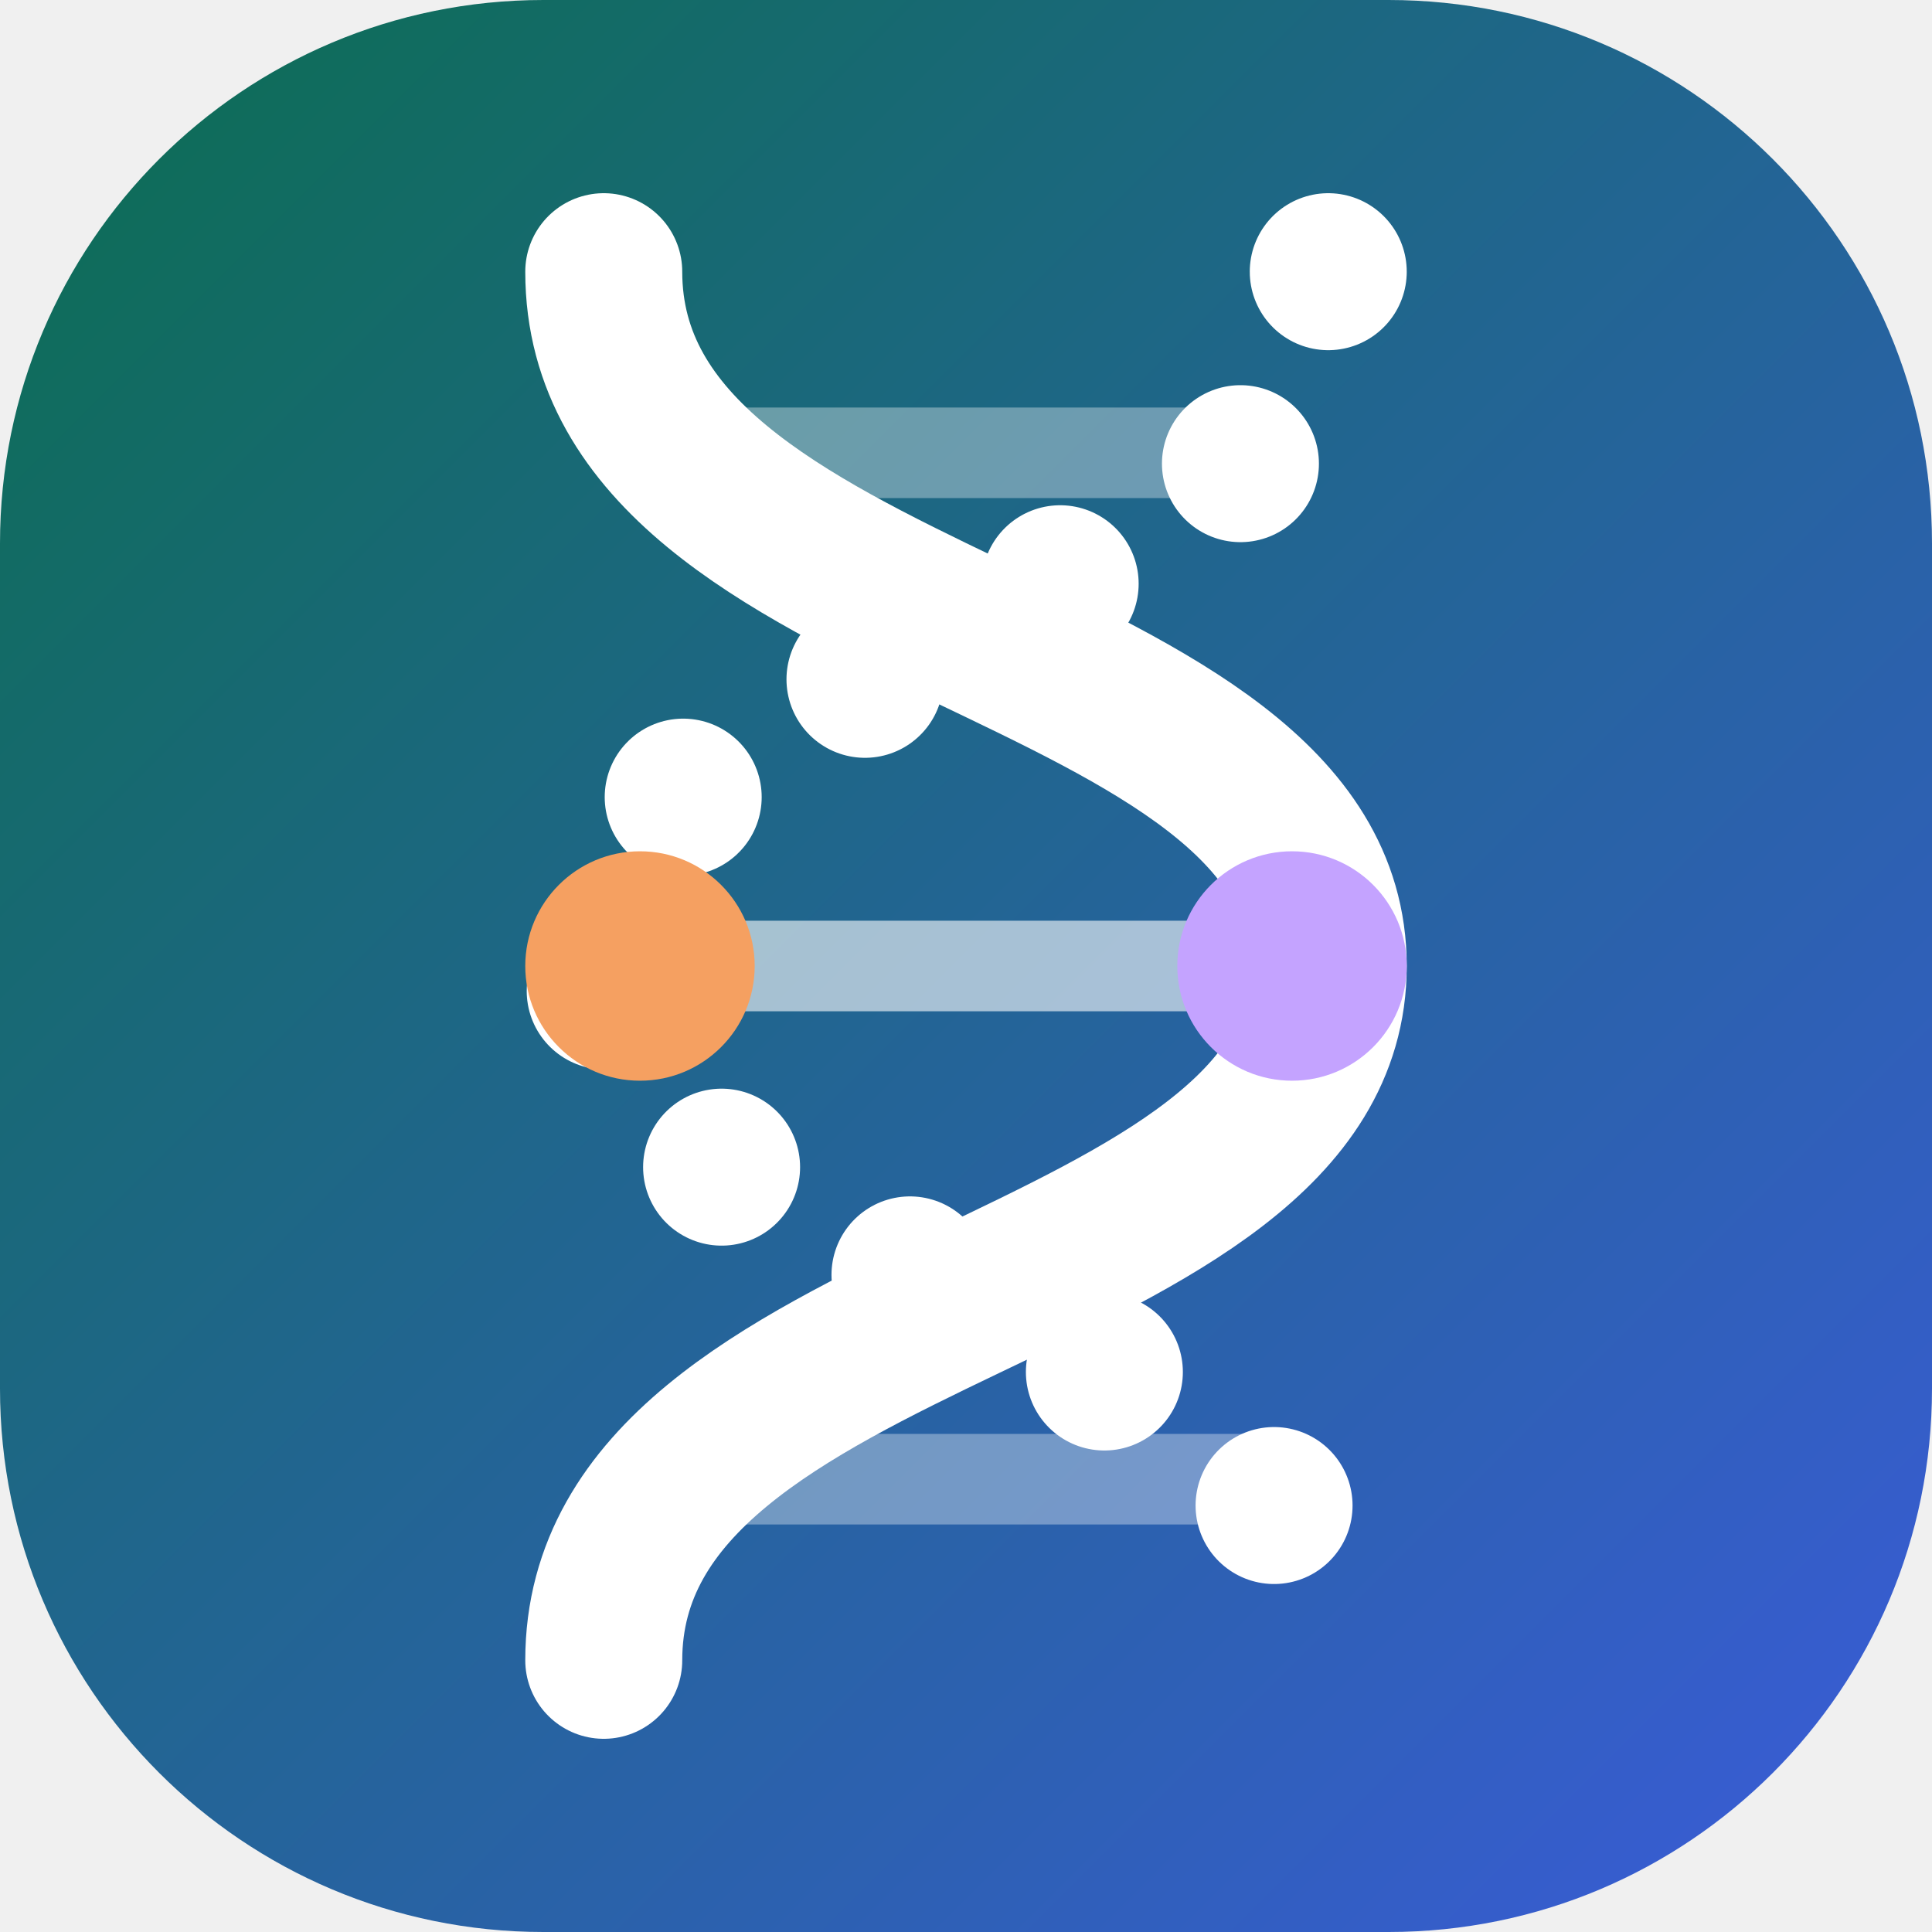
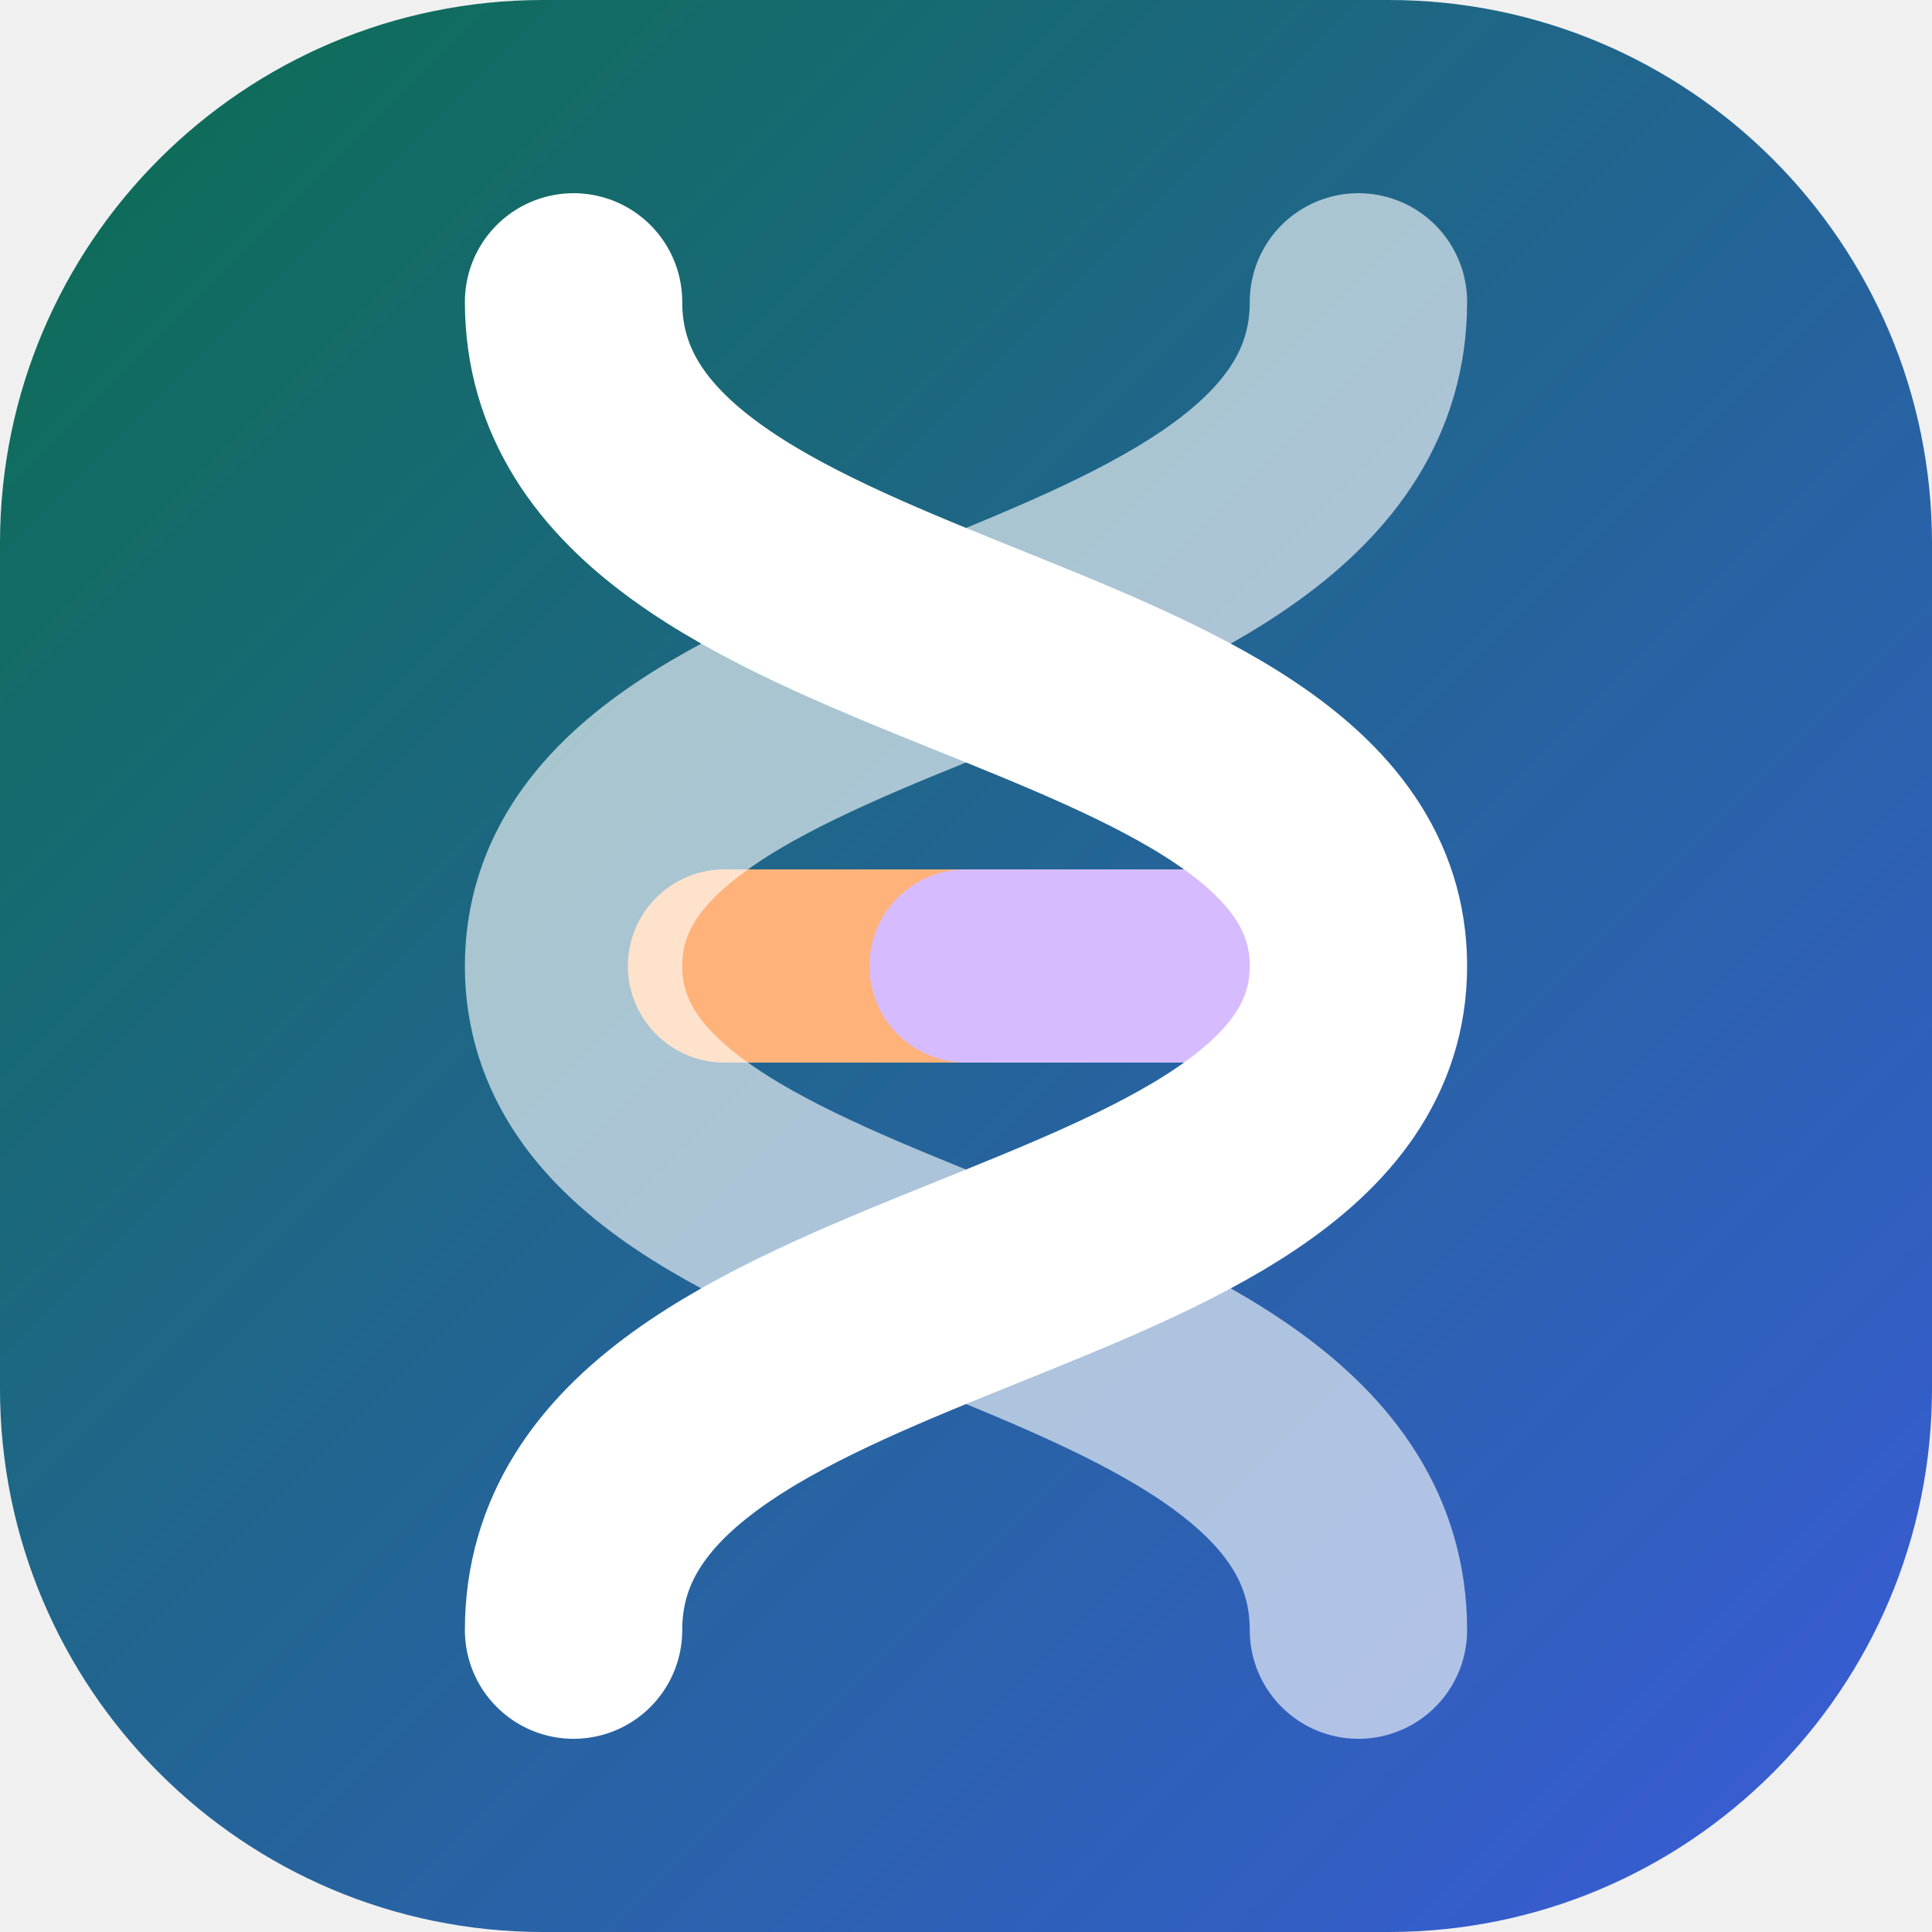
<svg xmlns="http://www.w3.org/2000/svg" viewBox="0 0 32 32">
  <defs>
    <linearGradient id="g" x1="0" y1="0" x2="1" y2="1">
      <stop offset="0" stop-color="#0b6e4f" />
      <stop offset="1" stop-color="#3b5bdb" />
    </linearGradient>
  </defs>
  <rect width="32" height="32" rx="9" fill="url(#g)" />
-   <g fill="none" stroke="#fff" stroke-linecap="round">
-     <path d="M11.2 7.5h9.6M11.2 24.5h9.6" stroke-opacity=".35" stroke-width="1.5" />
-     <path d="M12 16h8" stroke-opacity=".6" stroke-width="1.5" />
-     <path d="M10 4.5C10 10.5 22 10.5 22 16S10 21.5 10 27.5" stroke-width="2.6" />
-     <path d="M22 4.5C22 10.5 10 10.5 10 16S22 21.5 22 27.5" stroke-width="2.6" stroke-dasharray="0 3.6" />
+   <g fill="none" stroke-linecap="round">
+     <path d="M12 16h4" stroke="#ffb27a" stroke-width="3.2" />
+     <path d="M16 16h4" stroke="#d6bcff" stroke-width="3.2" />
+     <path d="M9.5 5C9.5 11 22.5 10.5 22.5 16S9.5 21 9.5 27" stroke="#fff" stroke-width="3.6" />
+     <path d="M22.5 5C22.5 11 9.5 10.5 9.5 16S22.5 21 22.5 27" stroke="#fff" stroke-opacity=".62" stroke-width="3.6" />
  </g>
-   <circle cx="10.6" cy="16" r="1.9" fill="#f5a061" />
-   <circle cx="21.4" cy="16" r="1.9" fill="#c4a3ff" />
</svg>
